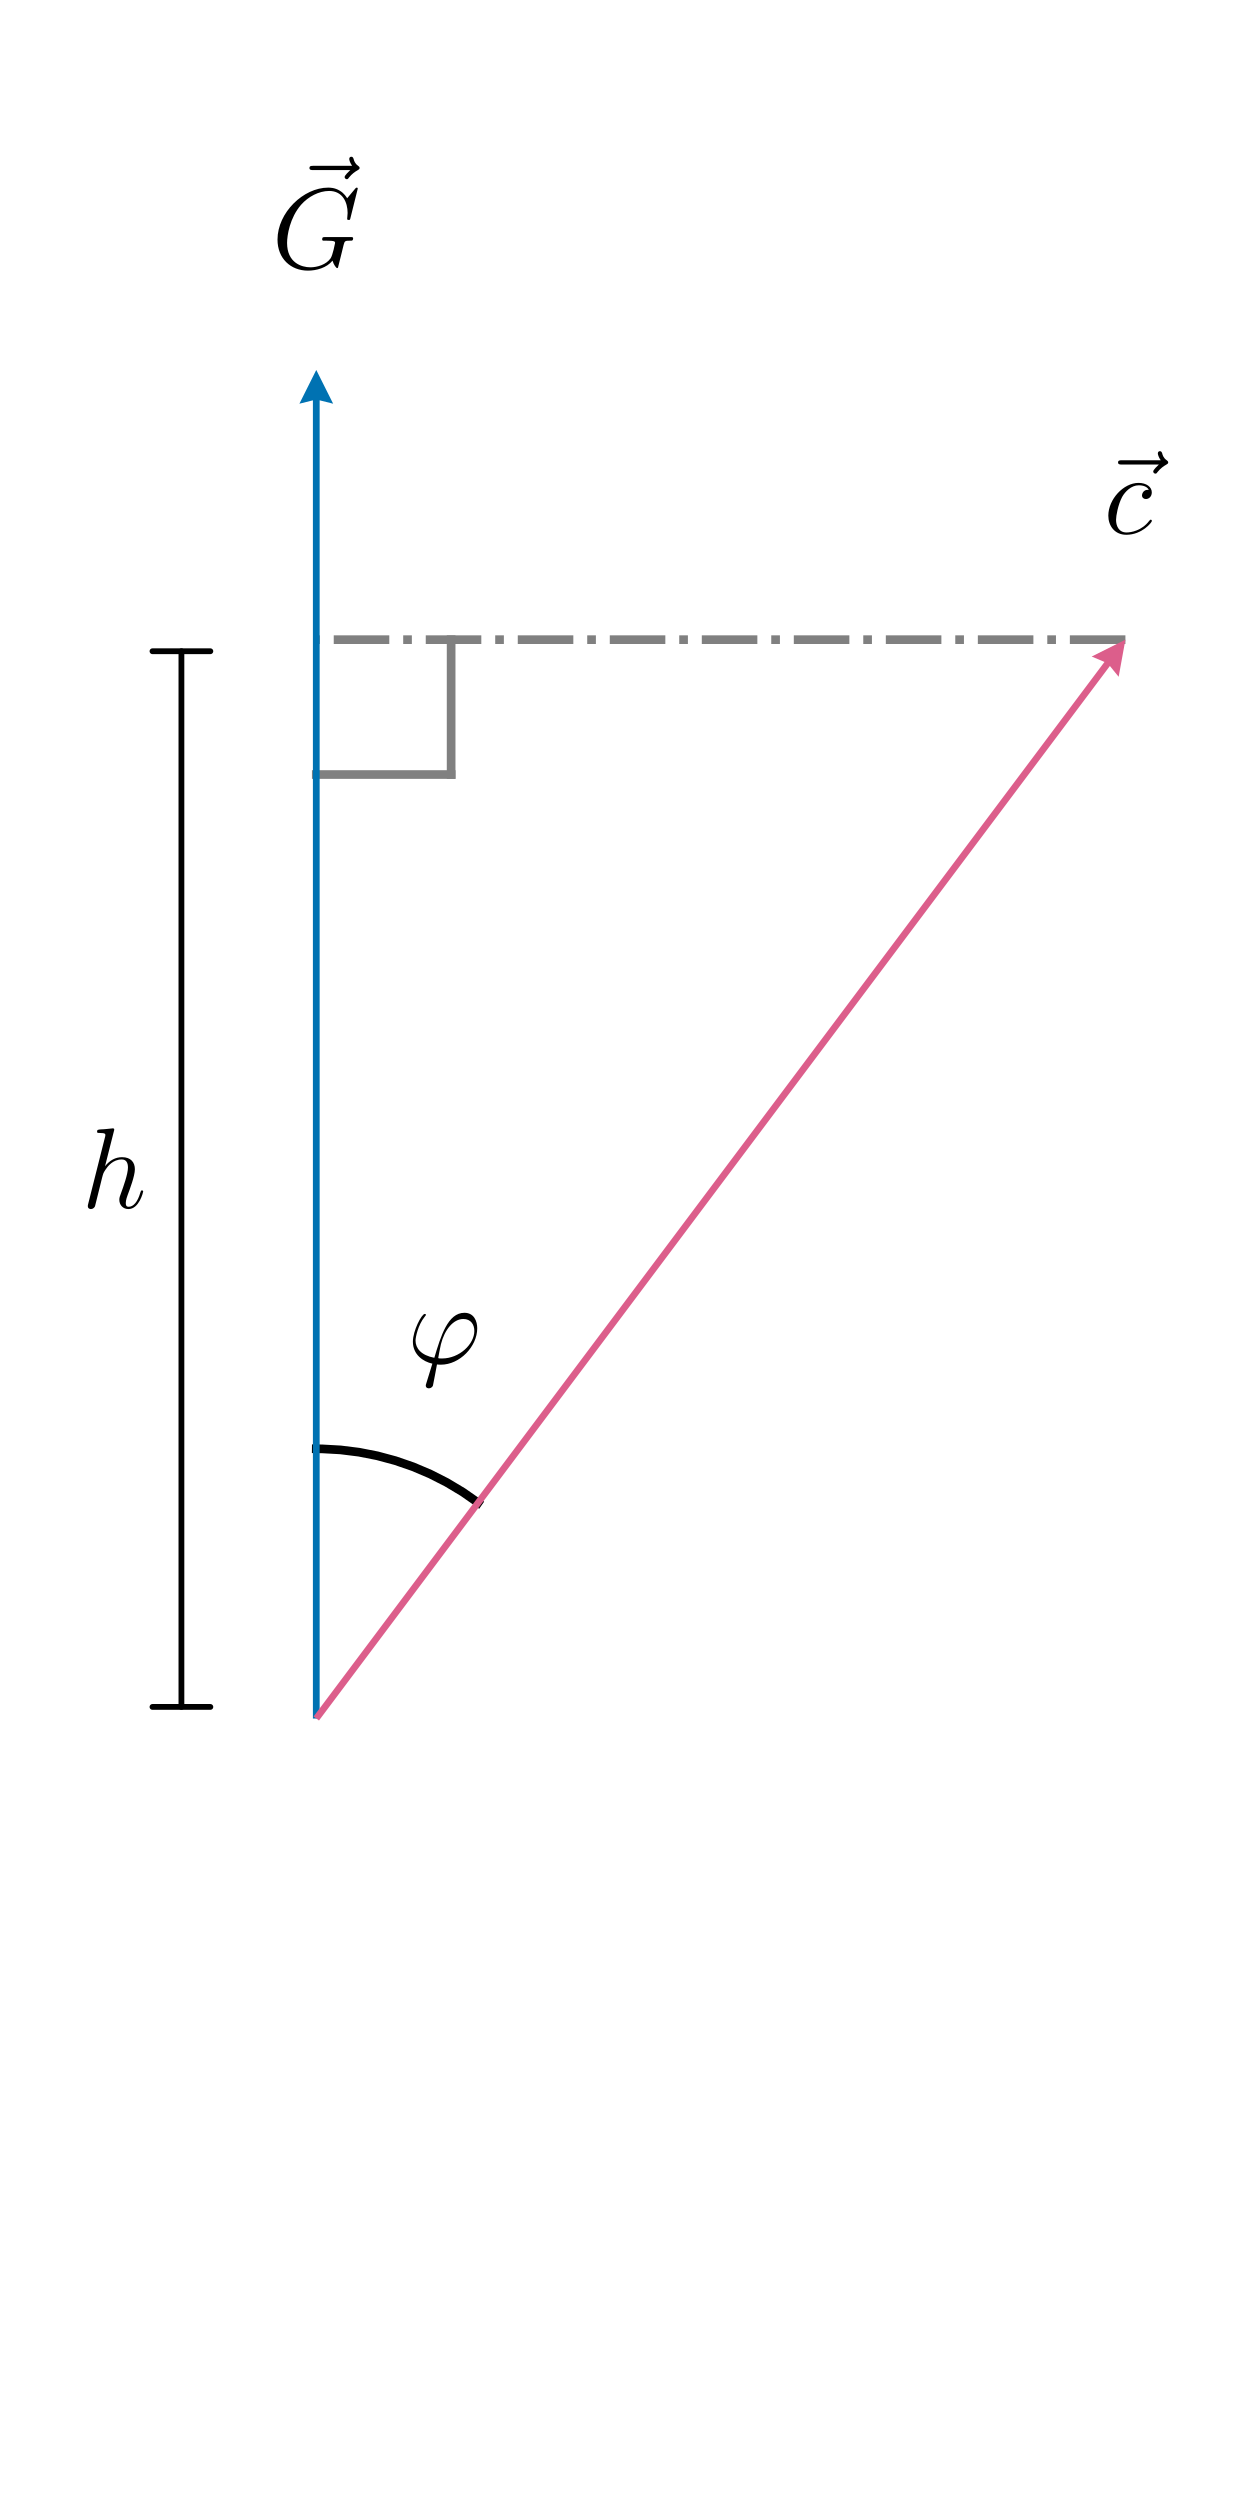
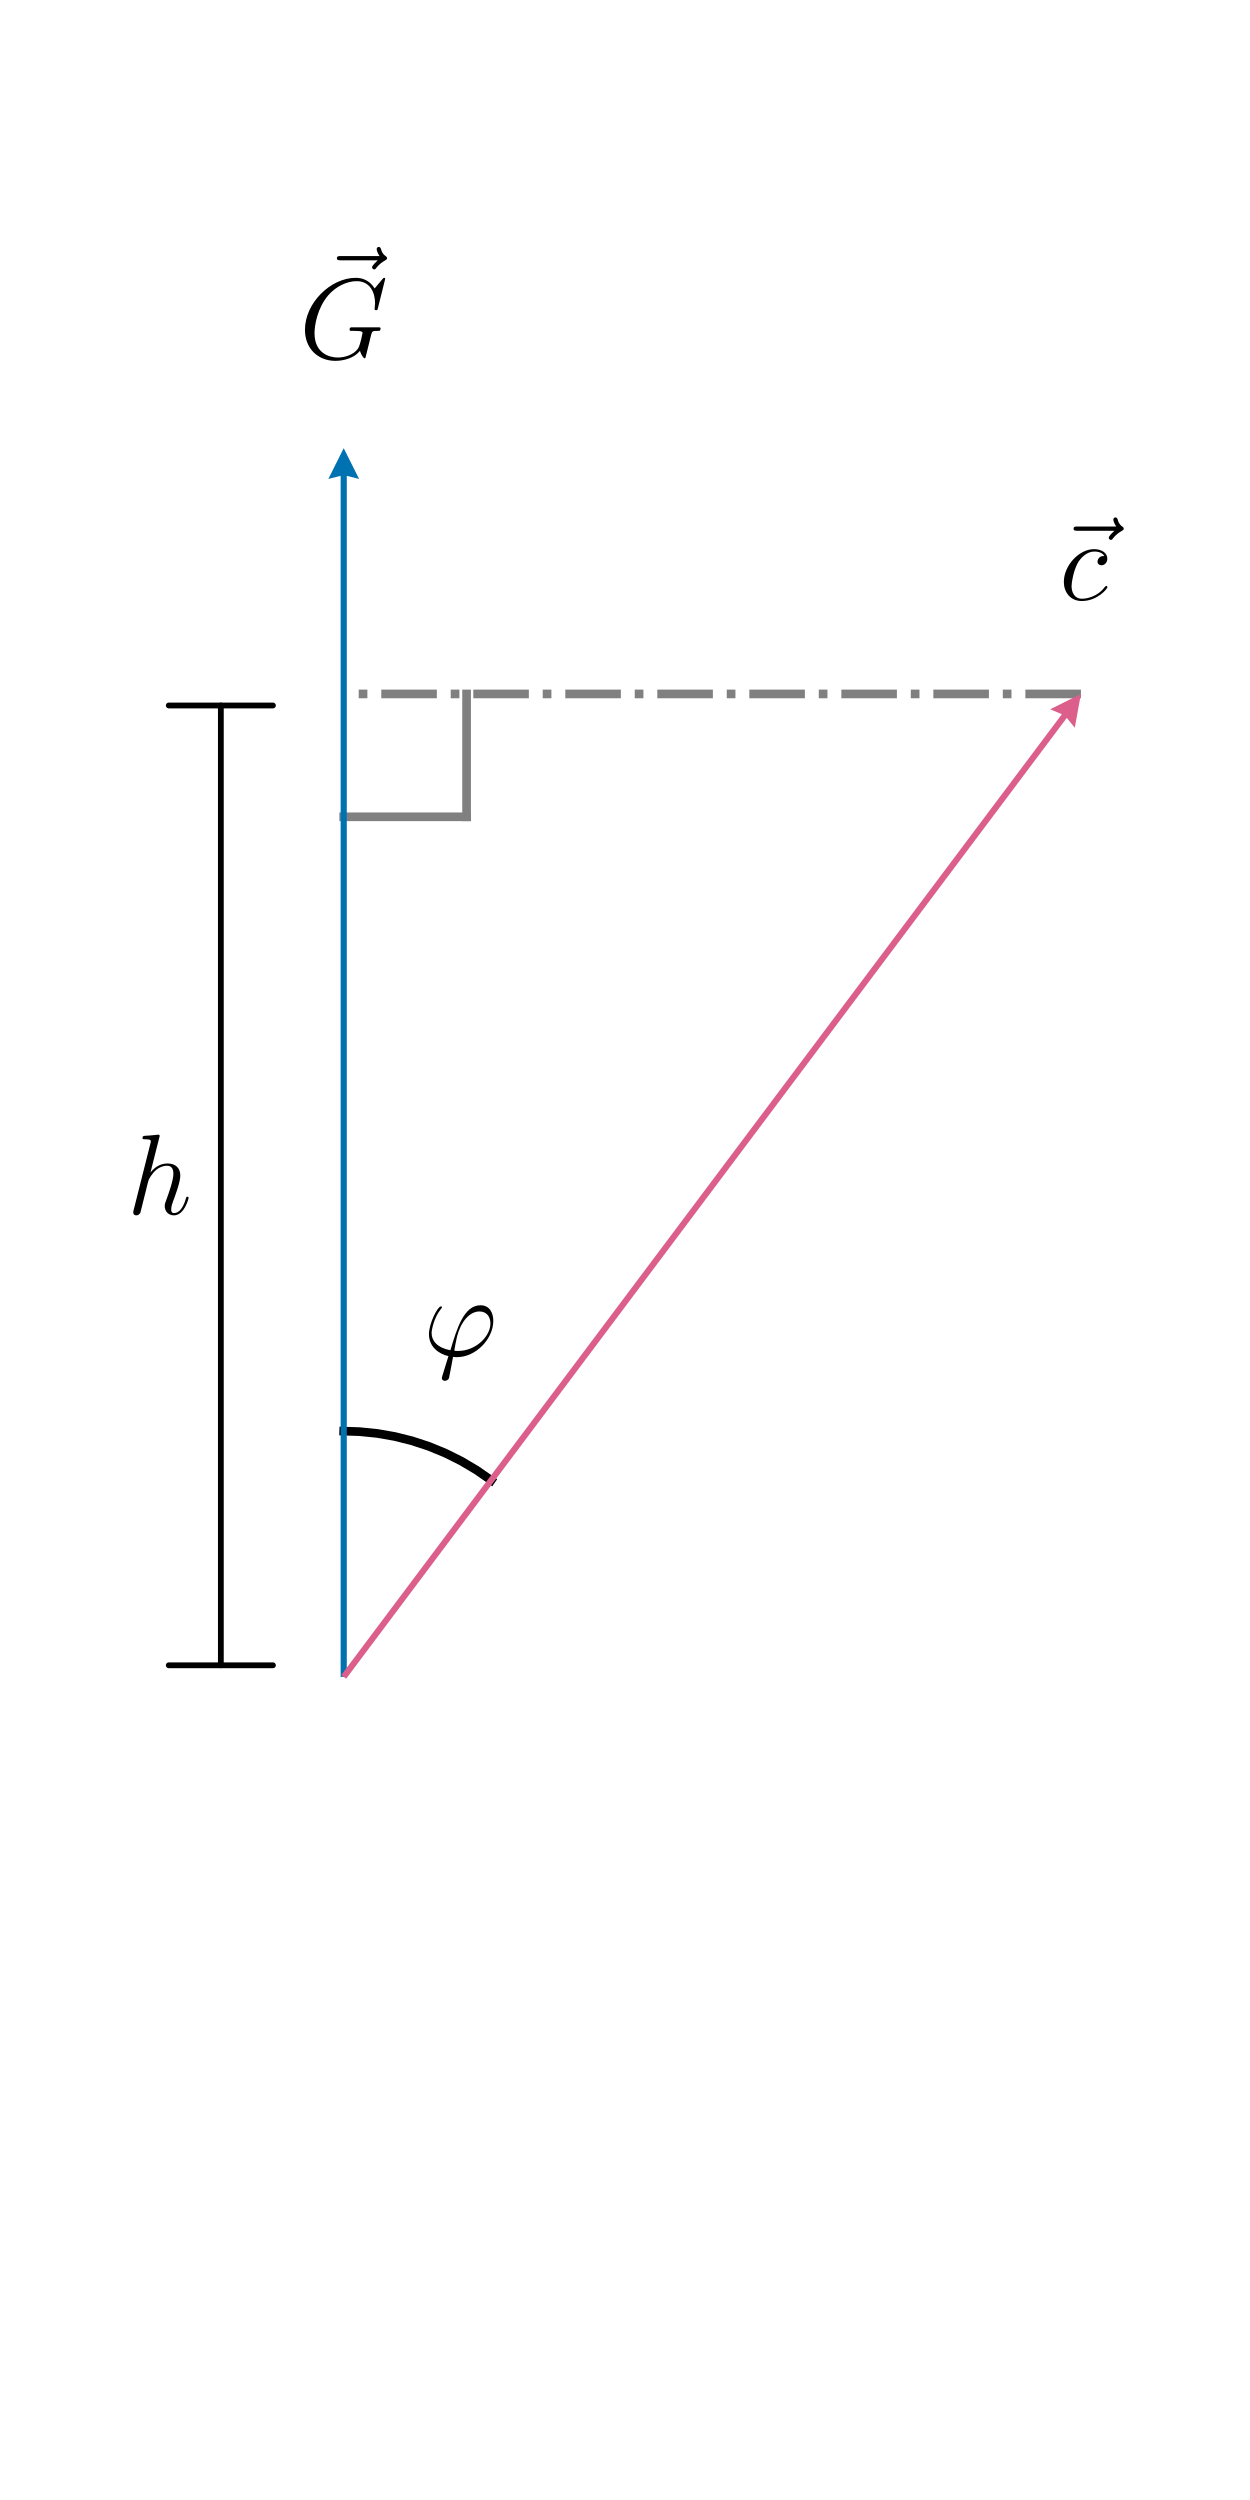
<svg xmlns="http://www.w3.org/2000/svg" xmlns:xlink="http://www.w3.org/1999/xlink" width="216pt" height="432pt" viewBox="0 0 216 432" version="1.1">
  <defs>
    <style type="text/css">*{stroke-linejoin: round; stroke-linecap: butt}</style>
  </defs>
  <g id="figure_1">
    <g id="patch_1">
      <path d="M 0 432  L 216 432  L 216 0  L 0 0  L 0 432  z " style="fill: none" />
    </g>
    <g id="axes_1">
      <g id="line2d_1">
-         <path d="M 82.616 259.673  L 79.971 257.829  L 77.205 256.172  L 74.331 254.711  L 71.363 253.451  L 68.315 252.4  L 65.202 251.562  L 62.038 250.941  L 58.839 250.541  L 55.62 250.362  L 54.652 250.352  L 54.652 250.352  " clip-path="url(#p7ef163fa85)" style="fill: none; stroke: #000000; stroke-width: 1.5; stroke-linecap: square" />
+         <path d="M 84.872 255.791  L 82.35 254.039  L 79.708 252.473  L 76.96 251.102  L 74.12 249.934  L 71.203 248.974  L 68.224 248.227  L 65.199 247.697  L 62.144 247.388  L 59.394 247.299  L 59.394 247.299  " clip-path="url(#p7668360254)" style="fill: none; stroke: #000000; stroke-width: 1.5; stroke-linecap: square" />
      </g>
      <g id="line2d_2">
-         <path d="M 194.471 110.534  L 54.652 110.534  " clip-path="url(#p7ef163fa85)" style="fill: none; stroke-dasharray: 9.6,2.4,1.5,2.4; stroke-dashoffset: 0; stroke: #808080; stroke-width: 1.5" />
+         <path d="M 186.784 119.909  L 59.394 119.909  " clip-path="url(#p7668360254)" style="fill: none; stroke-dasharray: 9.6,2.4,1.5,2.4; stroke-dashoffset: 0; stroke: #808080; stroke-width: 1.5" />
      </g>
      <g id="line2d_3">
-         <path d="M 54.652 133.837  L 77.955 133.837  " clip-path="url(#p7ef163fa85)" style="fill: none; stroke: #808080; stroke-width: 1.5; stroke-linecap: square" />
+         <path d="M 59.394 141.14  L 80.626 141.14  " clip-path="url(#p7668360254)" style="fill: none; stroke: #808080; stroke-width: 1.5; stroke-linecap: square" />
      </g>
      <g id="line2d_4">
-         <path d="M 77.955 133.837  L 77.955 110.534  " clip-path="url(#p7ef163fa85)" style="fill: none; stroke: #808080; stroke-width: 1.5; stroke-linecap: square" />
+         <path d="M 80.626 141.14  L 80.626 119.909  " clip-path="url(#p7668360254)" style="fill: none; stroke: #808080; stroke-width: 1.5; stroke-linecap: square" />
      </g>
      <g id="patch_2">
-         <path d="M 31.349 112.534  Q 31.349 203.745 31.349 294.957  " style="fill: none; stroke: #000000; stroke-linecap: round" />
-         <path d="M 36.349 112.534  L 36.349 112.534  L 26.349 112.534  L 26.349 112.534  " style="fill: none; stroke: #000000; stroke-linecap: round" />
-         <path d="M 26.349 294.957  L 26.349 294.957  L 36.349 294.957  L 36.349 294.957  " style="fill: none; stroke: #000000; stroke-linecap: round" />
+         <path d="M 38.163 121.907  Q 38.163 204.834 38.163 287.762  " style="fill: none; stroke: #000000; stroke-linecap: round" />
+         <path d="M 47.163 121.907  L 47.163 121.907  L 29.163 121.907  L 29.163 121.907  " style="fill: none; stroke: #000000; stroke-linecap: round" />
+         <path d="M 29.163 287.762  L 29.163 287.762  L 47.163 287.762  L 47.163 287.762  " style="fill: none; stroke: #000000; stroke-linecap: round" />
      </g>
      <g id="text_1">
-         <g transform="translate(46.95761 46.36848) scale(0.2 -0.2)">
+         <g transform="translate(51.69963 61.9574) scale(0.2 -0.2)">
          <defs>
            <path id="CMMI12-7e" d="M 3424 3835  C 3347 3764 3110 3540 3110 3451  C 3110 3387 3168 3329 3232 3329  C 3290 3329 3315 3368 3360 3432  C 3514 3624 3686 3745 3834 3828  C 3898 3867 3942 3886 3942 3956  C 3942 4014 3891 4046 3853 4078  C 3674 4200 3629 4372 3610 4449  C 3590 4500 3571 4577 3482 4577  C 3443 4577 3366 4552 3366 4456  C 3366 4398 3405 4244 3526 4072  L 1376 4072  C 1267 4072 1158 4072 1158 3950  C 1158 3835 1274 3835 1376 3835  L 3424 3835  z " transform="scale(0.015625)" />
            <path id="CMMI12-47" d="M 4774 4423  C 4774 4480 4730 4480 4717 4480  C 4704 4480 4678 4480 4627 4416  L 4186 3889  C 4154 3940 4026 4163 3776 4309  C 3501 4480 3226 4480 3130 4480  C 1760 4480 320 3095 320 1595  C 320 546 1050 -128 2010 -128  C 2470 -128 3053 25 3373 427  C 3443 185 3584 12 3629 12  C 3661 12 3667 32 3674 32  C 3680 44 3731 270 3763 385  L 3866 797  C 3917 1009 3942 1099 3987 1291  C 4051 1536 4064 1536 4416 1536  C 4442 1536 4518 1536 4518 1666  C 4518 1734 4454 1734 4435 1734  C 4326 1734 4205 1734 4090 1734  L 3744 1734  C 3475 1734 3194 1734 2931 1734  C 2874 1734 2797 1734 2797 1611  C 2797 1542 2848 1542 2848 1536  L 3008 1536  C 3514 1536 3514 1489 3514 1402  C 3514 1395 3392 751 3270 561  C 3027 204 2522 57 2144 57  C 1651 57 851 312 851 1410  C 851 1836 1005 2808 1626 3526  C 2029 3984 2624 4295 3187 4295  C 3942 4295 4211 3655 4211 3071  C 4211 2970 4186 2831 4186 2742  C 4186 2685 4250 2685 4269 2685  C 4339 2685 4346 2691 4371 2805  L 4774 4423  z " transform="scale(0.015625)" />
          </defs>
          <use xlink:href="#CMMI12-7e" transform="translate(14.55291 25.18327) scale(0.996264)" />
          <use xlink:href="#CMMI12-47" transform="scale(0.996264)" />
        </g>
      </g>
      <g id="text_2">
-         <g transform="translate(189.5931 92.21143) scale(0.2 -0.2)">
+         <g transform="translate(181.9069 103.6576) scale(0.2 -0.2)">
          <defs>
            <path id="CMMI12-63" d="M 2502 2431  C 2381 2431 2323 2431 2234 2355  C 2195 2323 2125 2227 2125 2125  C 2125 1997 2221 1920 2342 1920  C 2496 1920 2669 2044 2669 2292  C 2669 2588 2374 2816 1933 2816  C 1094 2816 256 1903 256 996  C 256 441 602 -64 1254 -64  C 2125 -64 2675 622 2675 706  C 2675 744 2637 776 2611 776  C 2592 776 2586 770 2528 713  C 2118 162 1510 64 1267 64  C 826 64 685 446 685 764  C 685 988 794 1605 1024 2039  C 1190 2338 1536 2682 1939 2682  C 2022 2682 2374 2682 2502 2431  z " transform="scale(0.015625)" />
          </defs>
          <use xlink:href="#CMMI12-7e" transform="scale(0.996264)" />
          <use xlink:href="#CMMI12-63" transform="translate(5.638615 0) scale(0.996264)" />
        </g>
      </g>
      <g id="text_3">
-         <g transform="translate(70.36921 235.6173) scale(0.2 -0.2)">
+         <g transform="translate(73.14614 234.3162) scale(0.2 -0.2)">
          <defs>
            <path id="CMMI12-27" d="M 1926 280  C 1818 280 1722 280 1722 312  C 1722 325 1830 926 1869 1067  C 2074 1884 2560 2472 3117 2472  C 3533 2472 3725 2159 3725 1808  C 3725 1080 2906 280 1926 280  z M 1651 -51  C 1690 -57 1754 -64 1869 -64  C 2918 -64 3885 945 3885 1954  C 3885 2344 3712 2816 3174 2816  C 2253 2816 1862 1519 1504 318  C 768 458 461 848 461 1276  C 461 1449 595 2133 966 2592  C 1037 2676 1037 2689 1037 2702  C 1037 2753 986 2753 973 2753  C 800 2753 314 1820 314 1213  C 314 497 877 107 1395 -7  L 1062 -1088  C 1030 -1184 1030 -1196 1030 -1222  C 1030 -1376 1184 -1376 1197 -1376  C 1261 -1376 1376 -1351 1427 -1223  C 1446 -1166 1626 -178 1651 -51  z " transform="scale(0.015625)" />
          </defs>
          <use xlink:href="#CMMI12-27" transform="scale(0.996264)" />
        </g>
      </g>
      <g id="text_4">
-         <g transform="translate(14.08225 208.7267) scale(0.2 -0.2)">
+         <g transform="translate(21.93134 209.8159) scale(0.2 -0.2)">
          <defs>
            <path id="CMMI12-68" d="M 1798 4257  C 1805 4283 1818 4321 1818 4352  C 1818 4416 1754 4416 1741 4416  C 1734 4416 1421 4388 1389 4380  C 1280 4373 1184 4358 1069 4358  C 909 4345 864 4339 864 4224  C 864 4160 915 4160 1005 4160  C 1318 4160 1325 4103 1325 4040  C 1325 4002 1312 3951 1306 3932  L 378 248  C 352 152 352 140 352 101  C 352 -38 461 -64 525 -64  C 634 -64 717 19 749 89  L 1037 1245  C 1069 1386 1107 1520 1139 1660  C 1210 1929 1210 1935 1331 2120  C 1453 2305 1741 2689 2234 2689  C 2490 2689 2579 2497 2579 2242  C 2579 1884 2330 1188 2189 805  C 2131 651 2099 568 2099 453  C 2099 166 2298 -64 2605 -64  C 3200 -64 3424 875 3424 913  C 3424 945 3398 971 3360 971  C 3302 971 3296 952 3264 843  C 3117 332 2880 64 2624 64  C 2560 64 2458 64 2458 269  C 2458 436 2534 640 2560 710  C 2675 1018 2963 1773 2963 2145  C 2963 2528 2739 2816 2253 2816  C 1888 2816 1568 2644 1306 2312  L 1798 4257  z " transform="scale(0.015625)" />
          </defs>
          <use xlink:href="#CMMI12-68" transform="scale(0.996264)" />
        </g>
      </g>
      <g id="Quiver_1">
-         <path d="M 54.069 296.958  L 54.069 69.176  L 51.736 69.76  L 54.652 63.928  L 57.568 69.76  L 55.235 69.176  L 55.235 296.958  L 54.069 296.958  " clip-path="url(#p7ef163fa85)" style="fill: #0072b2" />
+         <path d="M 58.863 289.762  L 58.863 82.227  L 56.738 82.759  L 59.394 77.445  L 62.051 82.759  L 59.926 82.227  L 59.926 289.762  L 58.863 289.762  " clip-path="url(#p7668360254)" style="fill: #0072b2" />
      </g>
      <g id="Quiver_2">
-         <path d="M 54.186 296.608  L 190.855 114.383  L 188.639 113.45  L 194.471 110.534  L 193.304 116.949  L 191.788 115.083  L 55.119 297.308  L 54.186 296.608  " clip-path="url(#p7ef163fa85)" style="fill: #dc5e8b" />
+         <path d="M 58.969 289.443  L 183.49 123.416  L 181.471 122.565  L 186.784 119.909  L 185.722 125.754  L 184.34 124.053  L 59.819 290.081  L 58.969 289.443  " clip-path="url(#p7668360254)" style="fill: #dc5e8b" />
      </g>
    </g>
  </g>
  <defs>
-     <clipPath id="p7ef163fa85">
-       <rect x="10.8" y="24.418" width="194.4" height="383.164" />
+     <clipPath id="p7668360254">
+       <rect x="19.44" y="41.448" width="177.12" height="349.105" />
    </clipPath>
  </defs>
</svg>
